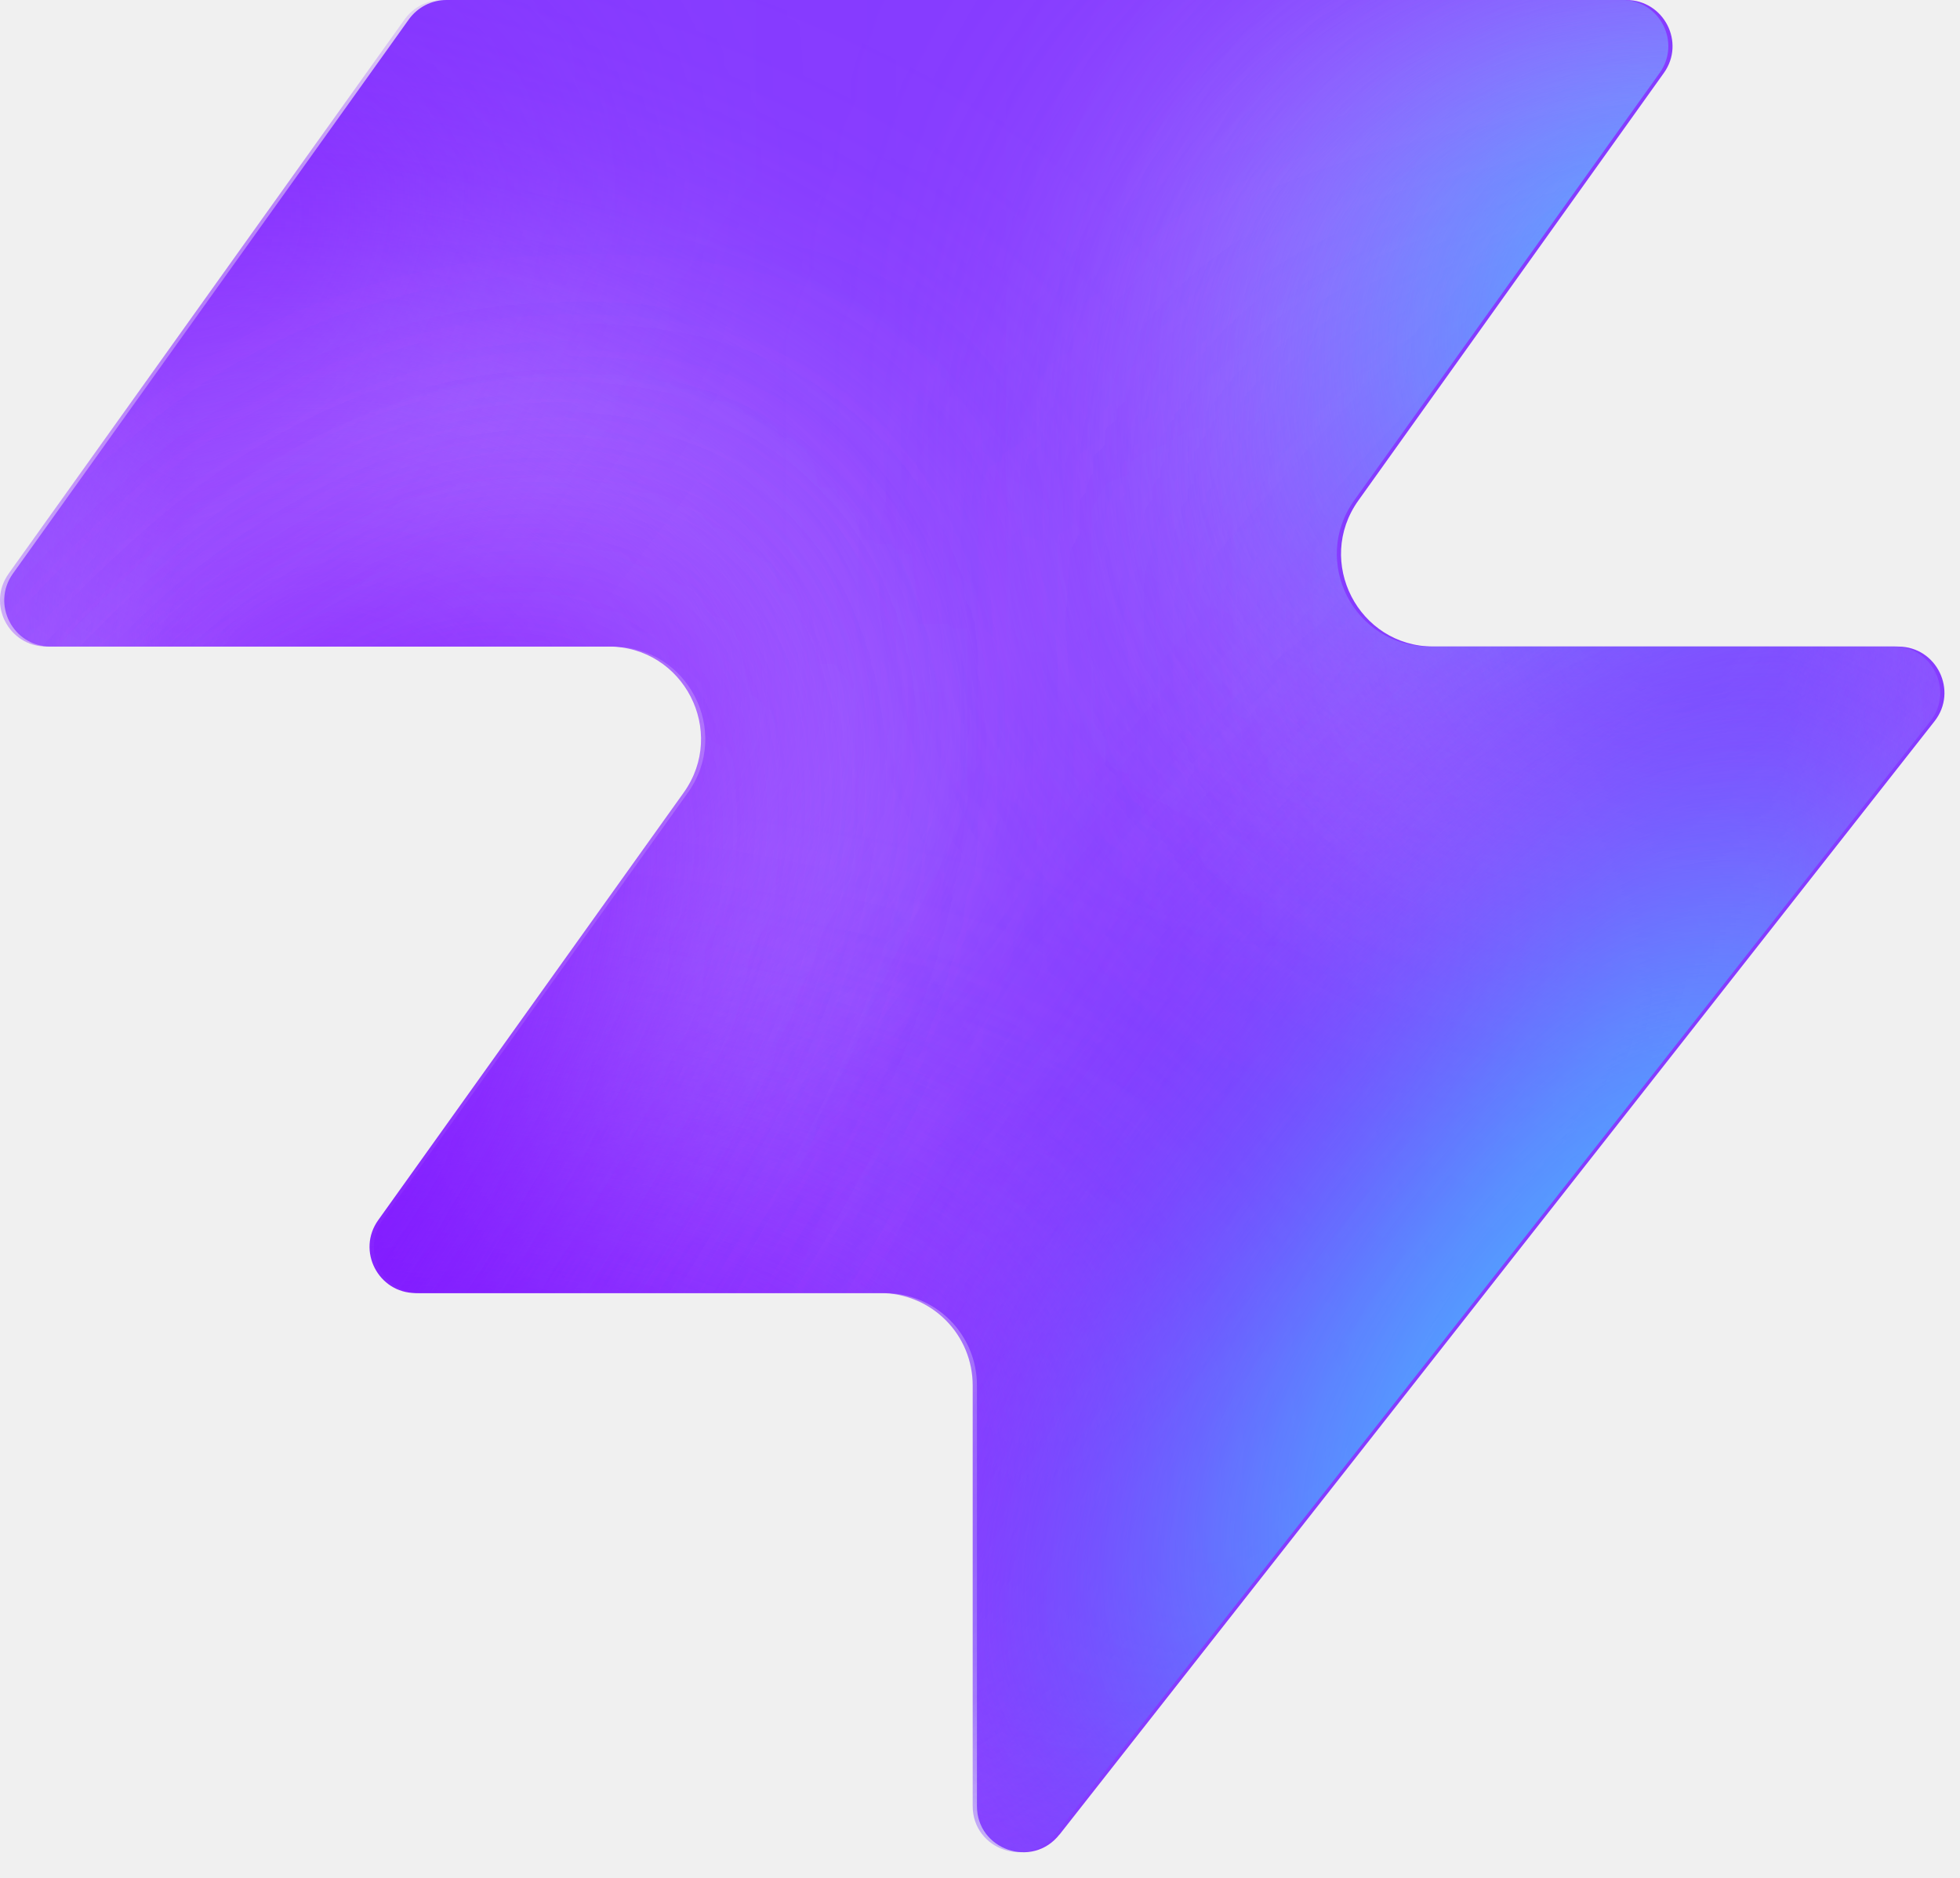
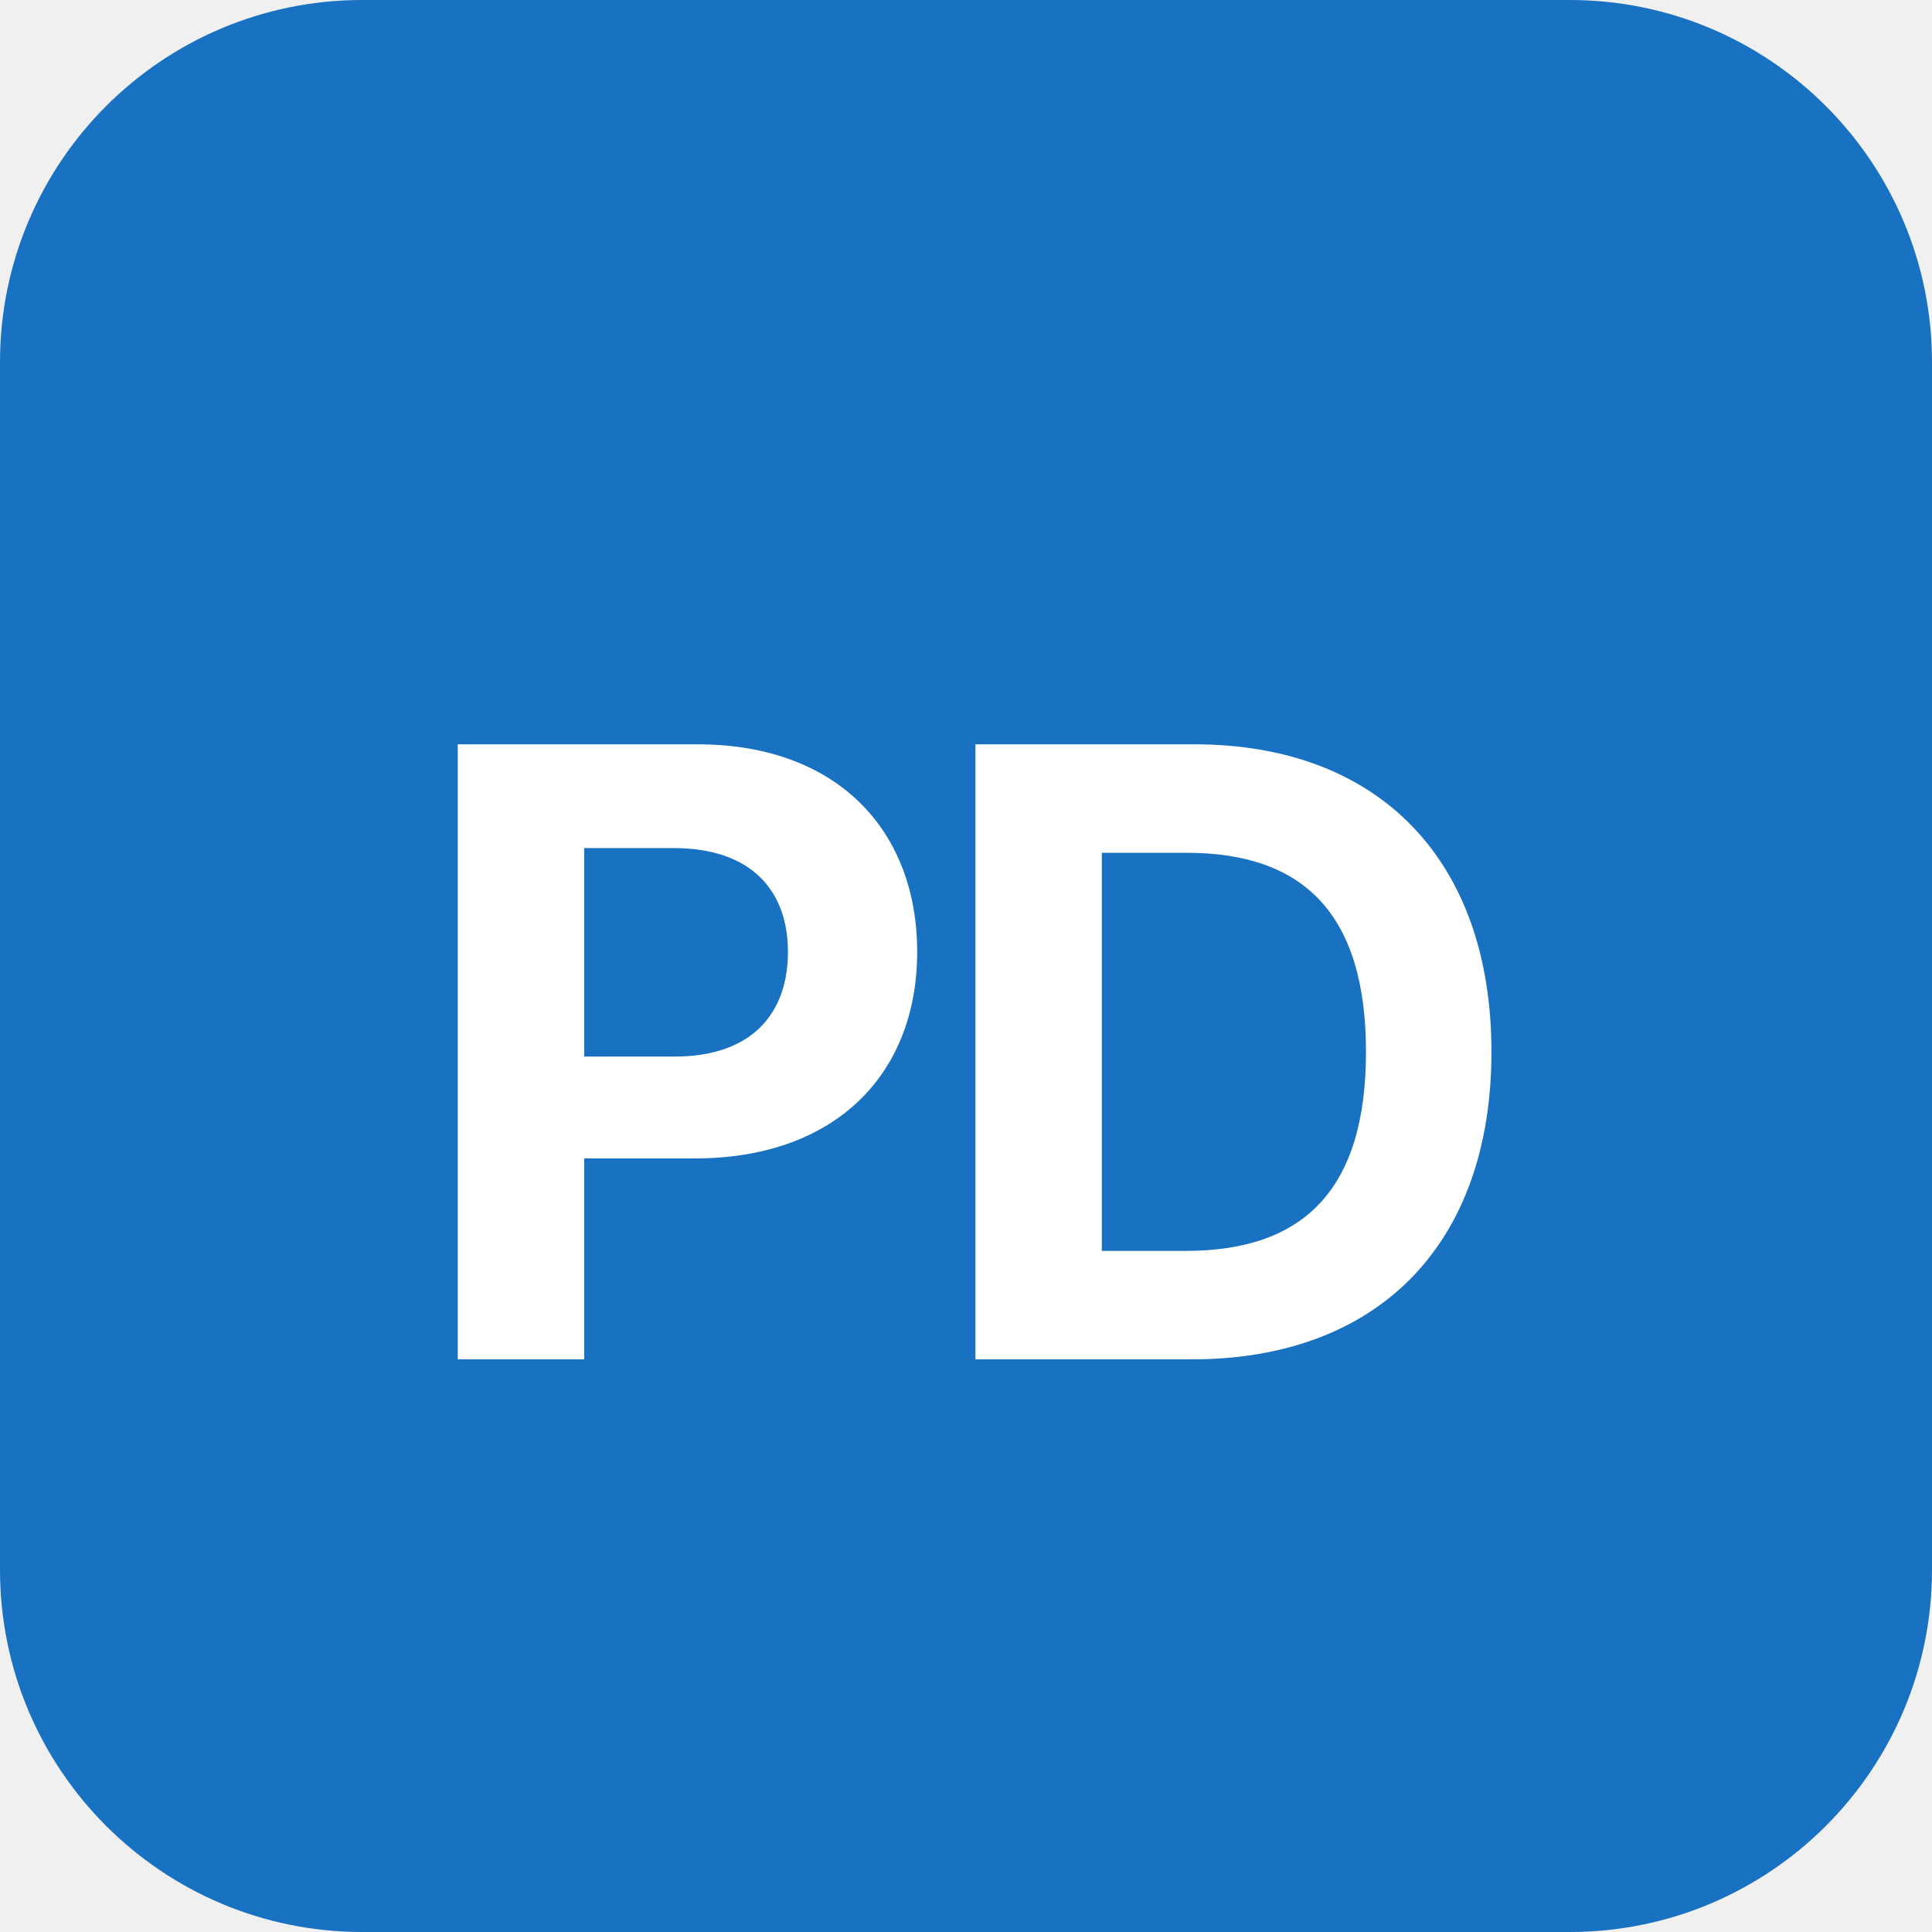
- <svg xmlns="http://www.w3.org/2000/svg" width="48" height="46" fill="none" viewBox="0 0 48 46">
-   <path fill="#863bff" d="M25.946 44.938c-.664.845-2.021.375-2.021-.698V33.937a2.26 2.26 0 0 0-2.262-2.262H10.287c-.92 0-1.456-1.04-.92-1.788l7.48-10.471c1.07-1.497 0-3.578-1.842-3.578H1.237c-.92 0-1.456-1.04-.92-1.788L10.013.474c.214-.297.556-.474.92-.474h28.894c.92 0 1.456 1.04.92 1.788l-7.48 10.471c-1.07 1.498 0 3.579 1.842 3.579h11.377c.943 0 1.473 1.088.89 1.83L25.947 44.94z" style="fill:#863bff;fill:color(display-p3 .525 .23 1);fill-opacity:1" />
-   <mask id="a" width="48" height="46" x="0" y="0" maskUnits="userSpaceOnUse" style="mask-type:alpha">
-     <path fill="#000" d="M25.842 44.938c-.664.844-2.021.375-2.021-.698V33.937a2.26 2.26 0 0 0-2.262-2.262H10.183c-.92 0-1.456-1.04-.92-1.788l7.48-10.471c1.07-1.498 0-3.579-1.842-3.579H1.133c-.92 0-1.456-1.04-.92-1.787L9.91.473c.214-.297.556-.474.92-.474h28.894c.92 0 1.456 1.04.92 1.788l-7.48 10.471c-1.07 1.498 0 3.578 1.842 3.578h11.377c.943 0 1.473 1.088.89 1.832L25.843 44.94z" style="fill:#000;fill-opacity:1" />
-   </mask>
-   <g mask="url(#a)">
-     <g filter="url(#b)">
-       <ellipse cx="5.508" cy="14.704" fill="#ede6ff" rx="5.508" ry="14.704" style="fill:#ede6ff;fill:color(display-p3 .927 .903 1);fill-opacity:1" transform="matrix(.00324 1 1 -.00324 -4.47 31.516)" />
-     </g>
-     <g filter="url(#c)">
-       <ellipse cx="10.399" cy="29.851" fill="#ede6ff" rx="10.399" ry="29.851" style="fill:#ede6ff;fill:color(display-p3 .927 .903 1);fill-opacity:1" transform="matrix(.00324 1 1 -.00324 -39.328 7.883)" />
-     </g>
-     <g filter="url(#d)">
-       <ellipse cx="5.508" cy="30.487" fill="#7e14ff" rx="5.508" ry="30.487" style="fill:#7e14ff;fill:color(display-p3 .492 .077 1);fill-opacity:1" transform="rotate(89.814 -25.913 -14.639)scale(1 -1)" />
-     </g>
-     <g filter="url(#e)">
-       <ellipse cx="5.508" cy="30.599" fill="#7e14ff" rx="5.508" ry="30.599" style="fill:#7e14ff;fill:color(display-p3 .492 .077 1);fill-opacity:1" transform="rotate(89.814 -32.644 -3.334)scale(1 -1)" />
-     </g>
-     <g filter="url(#f)">
-       <ellipse cx="5.508" cy="30.599" fill="#7e14ff" rx="5.508" ry="30.599" style="fill:#7e14ff;fill:color(display-p3 .492 .077 1);fill-opacity:1" transform="matrix(.00324 1 1 -.00324 -34.34 30.47)" />
-     </g>
-     <g filter="url(#g)">
-       <ellipse cx="14.072" cy="22.078" fill="#ede6ff" rx="14.072" ry="22.078" style="fill:#ede6ff;fill:color(display-p3 .927 .903 1);fill-opacity:1" transform="rotate(93.35 24.506 48.493)scale(-1 1)" />
-     </g>
-     <g filter="url(#h)">
-       <ellipse cx="3.47" cy="21.501" fill="#7e14ff" rx="3.47" ry="21.501" style="fill:#7e14ff;fill:color(display-p3 .492 .077 1);fill-opacity:1" transform="rotate(89.009 28.708 47.59)scale(-1 1)" />
-     </g>
-     <g filter="url(#i)">
-       <ellipse cx="3.47" cy="21.501" fill="#7e14ff" rx="3.47" ry="21.501" style="fill:#7e14ff;fill:color(display-p3 .492 .077 1);fill-opacity:1" transform="rotate(89.009 28.708 47.59)scale(-1 1)" />
-     </g>
-     <g filter="url(#j)">
-       <ellipse cx=".387" cy="8.972" fill="#7e14ff" rx="4.407" ry="29.108" style="fill:#7e14ff;fill:color(display-p3 .492 .077 1);fill-opacity:1" transform="rotate(39.51 .387 8.972)" />
-     </g>
-     <g filter="url(#k)">
-       <ellipse cx="47.523" cy="-6.092" fill="#7e14ff" rx="4.407" ry="29.108" style="fill:#7e14ff;fill:color(display-p3 .492 .077 1);fill-opacity:1" transform="rotate(37.892 47.523 -6.092)" />
-     </g>
-     <g filter="url(#l)">
-       <ellipse cx="41.412" cy="6.333" fill="#47bfff" rx="5.971" ry="9.665" style="fill:#47bfff;fill:color(display-p3 .28 .748 1);fill-opacity:1" transform="rotate(37.892 41.412 6.333)" />
-     </g>
-     <g filter="url(#m)">
-       <ellipse cx="-1.879" cy="38.332" fill="#7e14ff" rx="4.407" ry="29.108" style="fill:#7e14ff;fill:color(display-p3 .492 .077 1);fill-opacity:1" transform="rotate(37.892 -1.88 38.332)" />
-     </g>
-     <g filter="url(#n)">
-       <ellipse cx="-1.879" cy="38.332" fill="#7e14ff" rx="4.407" ry="29.108" style="fill:#7e14ff;fill:color(display-p3 .492 .077 1);fill-opacity:1" transform="rotate(37.892 -1.88 38.332)" />
-     </g>
-     <g filter="url(#o)">
-       <ellipse cx="35.651" cy="29.907" fill="#7e14ff" rx="4.407" ry="29.108" style="fill:#7e14ff;fill:color(display-p3 .492 .077 1);fill-opacity:1" transform="rotate(37.892 35.651 29.907)" />
-     </g>
-     <g filter="url(#p)">
-       <ellipse cx="38.418" cy="32.4" fill="#47bfff" rx="5.971" ry="15.297" style="fill:#47bfff;fill:color(display-p3 .28 .748 1);fill-opacity:1" transform="rotate(37.892 38.418 32.4)" />
-     </g>
-   </g>
-   <defs>
-     <filter id="b" width="60.045" height="41.654" x="-19.77" y="16.149" color-interpolation-filters="sRGB" filterUnits="userSpaceOnUse">
-       <feFlood flood-opacity="0" result="BackgroundImageFix" />
-       <feBlend in="SourceGraphic" in2="BackgroundImageFix" result="shape" />
-       <feGaussianBlur result="effect1_foregroundBlur_2002_17158" stdDeviation="7.659" />
-     </filter>
-     <filter id="c" width="90.34" height="51.437" x="-54.613" y="-7.533" color-interpolation-filters="sRGB" filterUnits="userSpaceOnUse">
-       <feFlood flood-opacity="0" result="BackgroundImageFix" />
-       <feBlend in="SourceGraphic" in2="BackgroundImageFix" result="shape" />
-       <feGaussianBlur result="effect1_foregroundBlur_2002_17158" stdDeviation="7.659" />
-     </filter>
-     <filter id="d" width="79.355" height="29.4" x="-49.64" y="2.03" color-interpolation-filters="sRGB" filterUnits="userSpaceOnUse">
-       <feFlood flood-opacity="0" result="BackgroundImageFix" />
-       <feBlend in="SourceGraphic" in2="BackgroundImageFix" result="shape" />
-       <feGaussianBlur result="effect1_foregroundBlur_2002_17158" stdDeviation="4.596" />
-     </filter>
-     <filter id="e" width="79.579" height="29.4" x="-45.045" y="20.029" color-interpolation-filters="sRGB" filterUnits="userSpaceOnUse">
-       <feFlood flood-opacity="0" result="BackgroundImageFix" />
-       <feBlend in="SourceGraphic" in2="BackgroundImageFix" result="shape" />
-       <feGaussianBlur result="effect1_foregroundBlur_2002_17158" stdDeviation="4.596" />
-     </filter>
-     <filter id="f" width="79.579" height="29.4" x="-43.513" y="21.178" color-interpolation-filters="sRGB" filterUnits="userSpaceOnUse">
-       <feFlood flood-opacity="0" result="BackgroundImageFix" />
-       <feBlend in="SourceGraphic" in2="BackgroundImageFix" result="shape" />
-       <feGaussianBlur result="effect1_foregroundBlur_2002_17158" stdDeviation="4.596" />
-     </filter>
-     <filter id="g" width="74.749" height="58.852" x="15.756" y="-17.901" color-interpolation-filters="sRGB" filterUnits="userSpaceOnUse">
-       <feFlood flood-opacity="0" result="BackgroundImageFix" />
-       <feBlend in="SourceGraphic" in2="BackgroundImageFix" result="shape" />
-       <feGaussianBlur result="effect1_foregroundBlur_2002_17158" stdDeviation="7.659" />
-     </filter>
-     <filter id="h" width="61.377" height="25.362" x="23.548" y="2.284" color-interpolation-filters="sRGB" filterUnits="userSpaceOnUse">
-       <feFlood flood-opacity="0" result="BackgroundImageFix" />
-       <feBlend in="SourceGraphic" in2="BackgroundImageFix" result="shape" />
-       <feGaussianBlur result="effect1_foregroundBlur_2002_17158" stdDeviation="4.596" />
-     </filter>
-     <filter id="i" width="61.377" height="25.362" x="23.548" y="2.284" color-interpolation-filters="sRGB" filterUnits="userSpaceOnUse">
-       <feFlood flood-opacity="0" result="BackgroundImageFix" />
-       <feBlend in="SourceGraphic" in2="BackgroundImageFix" result="shape" />
-       <feGaussianBlur result="effect1_foregroundBlur_2002_17158" stdDeviation="4.596" />
-     </filter>
-     <filter id="j" width="56.045" height="63.649" x="-27.636" y="-22.853" color-interpolation-filters="sRGB" filterUnits="userSpaceOnUse">
-       <feFlood flood-opacity="0" result="BackgroundImageFix" />
-       <feBlend in="SourceGraphic" in2="BackgroundImageFix" result="shape" />
-       <feGaussianBlur result="effect1_foregroundBlur_2002_17158" stdDeviation="4.596" />
-     </filter>
-     <filter id="k" width="54.814" height="64.646" x="20.116" y="-38.415" color-interpolation-filters="sRGB" filterUnits="userSpaceOnUse">
-       <feFlood flood-opacity="0" result="BackgroundImageFix" />
-       <feBlend in="SourceGraphic" in2="BackgroundImageFix" result="shape" />
-       <feGaussianBlur result="effect1_foregroundBlur_2002_17158" stdDeviation="4.596" />
-     </filter>
-     <filter id="l" width="33.541" height="35.313" x="24.641" y="-11.323" color-interpolation-filters="sRGB" filterUnits="userSpaceOnUse">
-       <feFlood flood-opacity="0" result="BackgroundImageFix" />
-       <feBlend in="SourceGraphic" in2="BackgroundImageFix" result="shape" />
-       <feGaussianBlur result="effect1_foregroundBlur_2002_17158" stdDeviation="4.596" />
-     </filter>
-     <filter id="m" width="54.814" height="64.646" x="-29.286" y="6.009" color-interpolation-filters="sRGB" filterUnits="userSpaceOnUse">
-       <feFlood flood-opacity="0" result="BackgroundImageFix" />
-       <feBlend in="SourceGraphic" in2="BackgroundImageFix" result="shape" />
-       <feGaussianBlur result="effect1_foregroundBlur_2002_17158" stdDeviation="4.596" />
-     </filter>
-     <filter id="n" width="54.814" height="64.646" x="-29.286" y="6.009" color-interpolation-filters="sRGB" filterUnits="userSpaceOnUse">
-       <feFlood flood-opacity="0" result="BackgroundImageFix" />
-       <feBlend in="SourceGraphic" in2="BackgroundImageFix" result="shape" />
-       <feGaussianBlur result="effect1_foregroundBlur_2002_17158" stdDeviation="4.596" />
-     </filter>
-     <filter id="o" width="54.814" height="64.646" x="8.244" y="-2.416" color-interpolation-filters="sRGB" filterUnits="userSpaceOnUse">
-       <feFlood flood-opacity="0" result="BackgroundImageFix" />
-       <feBlend in="SourceGraphic" in2="BackgroundImageFix" result="shape" />
-       <feGaussianBlur result="effect1_foregroundBlur_2002_17158" stdDeviation="4.596" />
-     </filter>
-     <filter id="p" width="39.409" height="43.623" x="18.713" y="10.588" color-interpolation-filters="sRGB" filterUnits="userSpaceOnUse">
-       <feFlood flood-opacity="0" result="BackgroundImageFix" />
-       <feBlend in="SourceGraphic" in2="BackgroundImageFix" result="shape" />
-       <feGaussianBlur result="effect1_foregroundBlur_2002_17158" stdDeviation="4.596" />
-     </filter>
-   </defs>
+ <svg xmlns="http://www.w3.org/2000/svg" viewBox="0 0 32 32">
+   <rect width="32" height="32" rx="6" fill="#1971c2" />
+   <text x="50%" y="54%" text-anchor="middle" dominant-baseline="middle" fill="#ffffff" font-family="Inter, -apple-system, sans-serif" font-weight="700" font-size="14" letter-spacing="-0.5">PD</text>
</svg>
